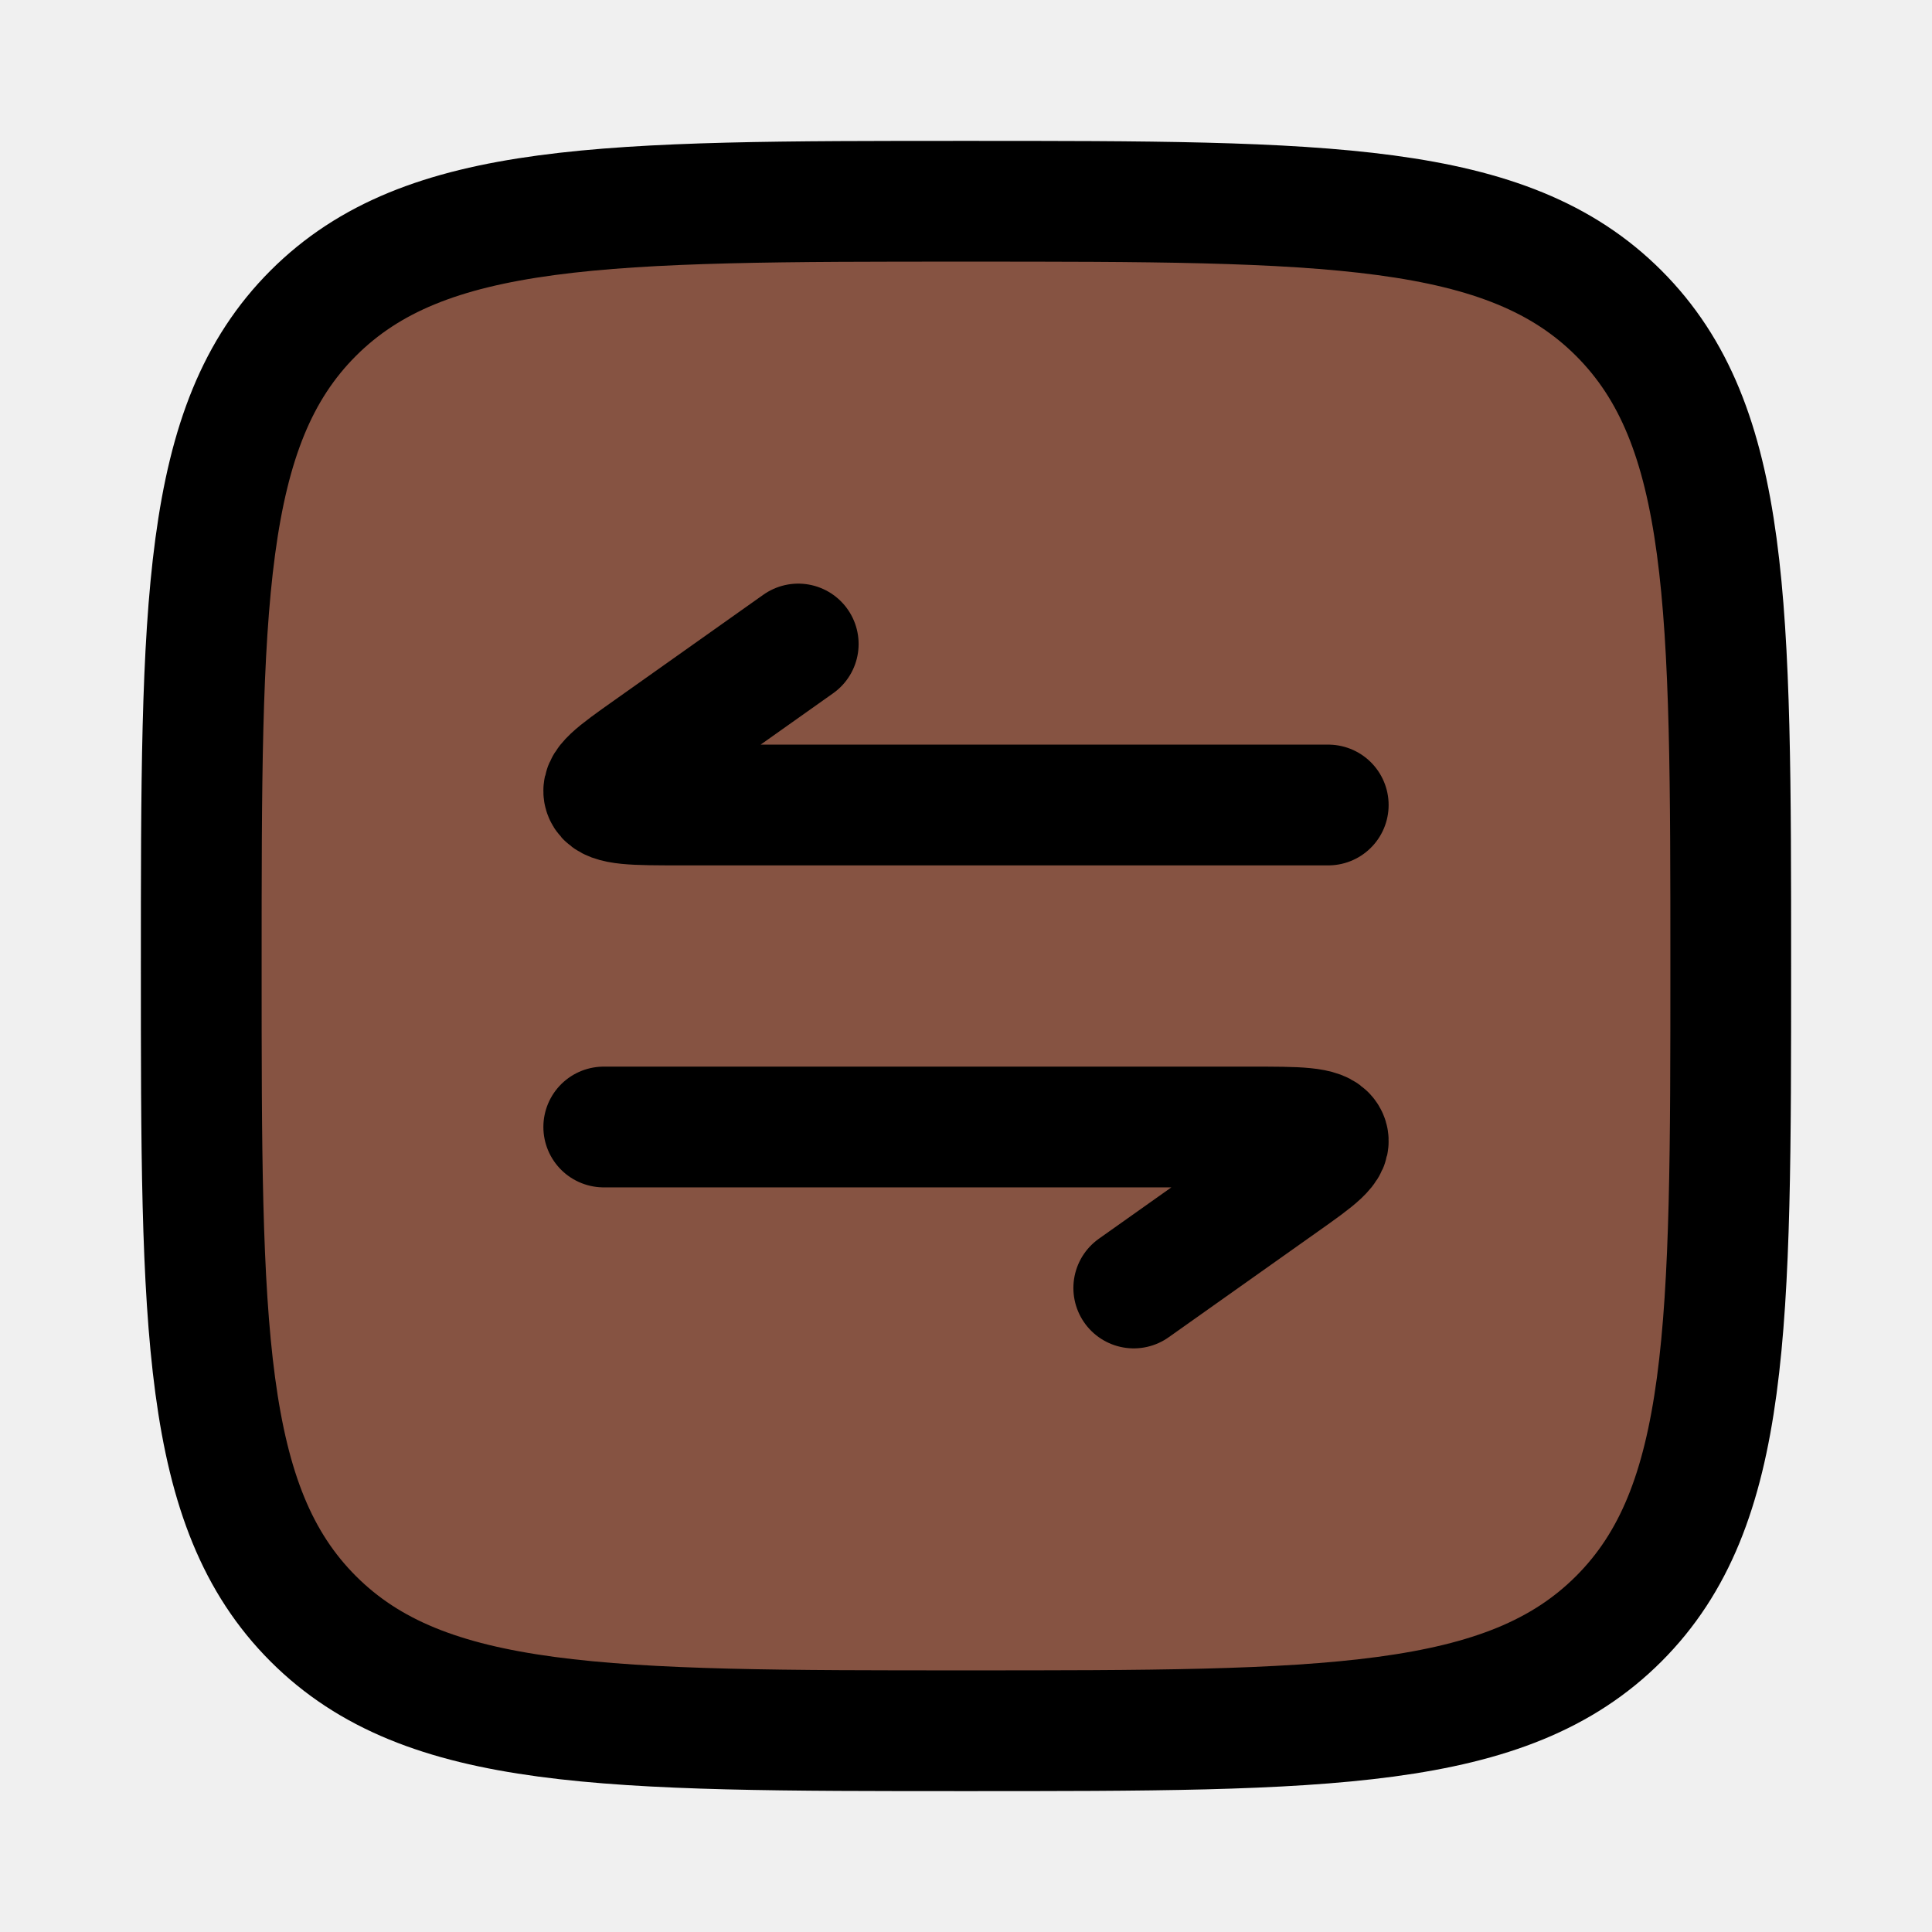
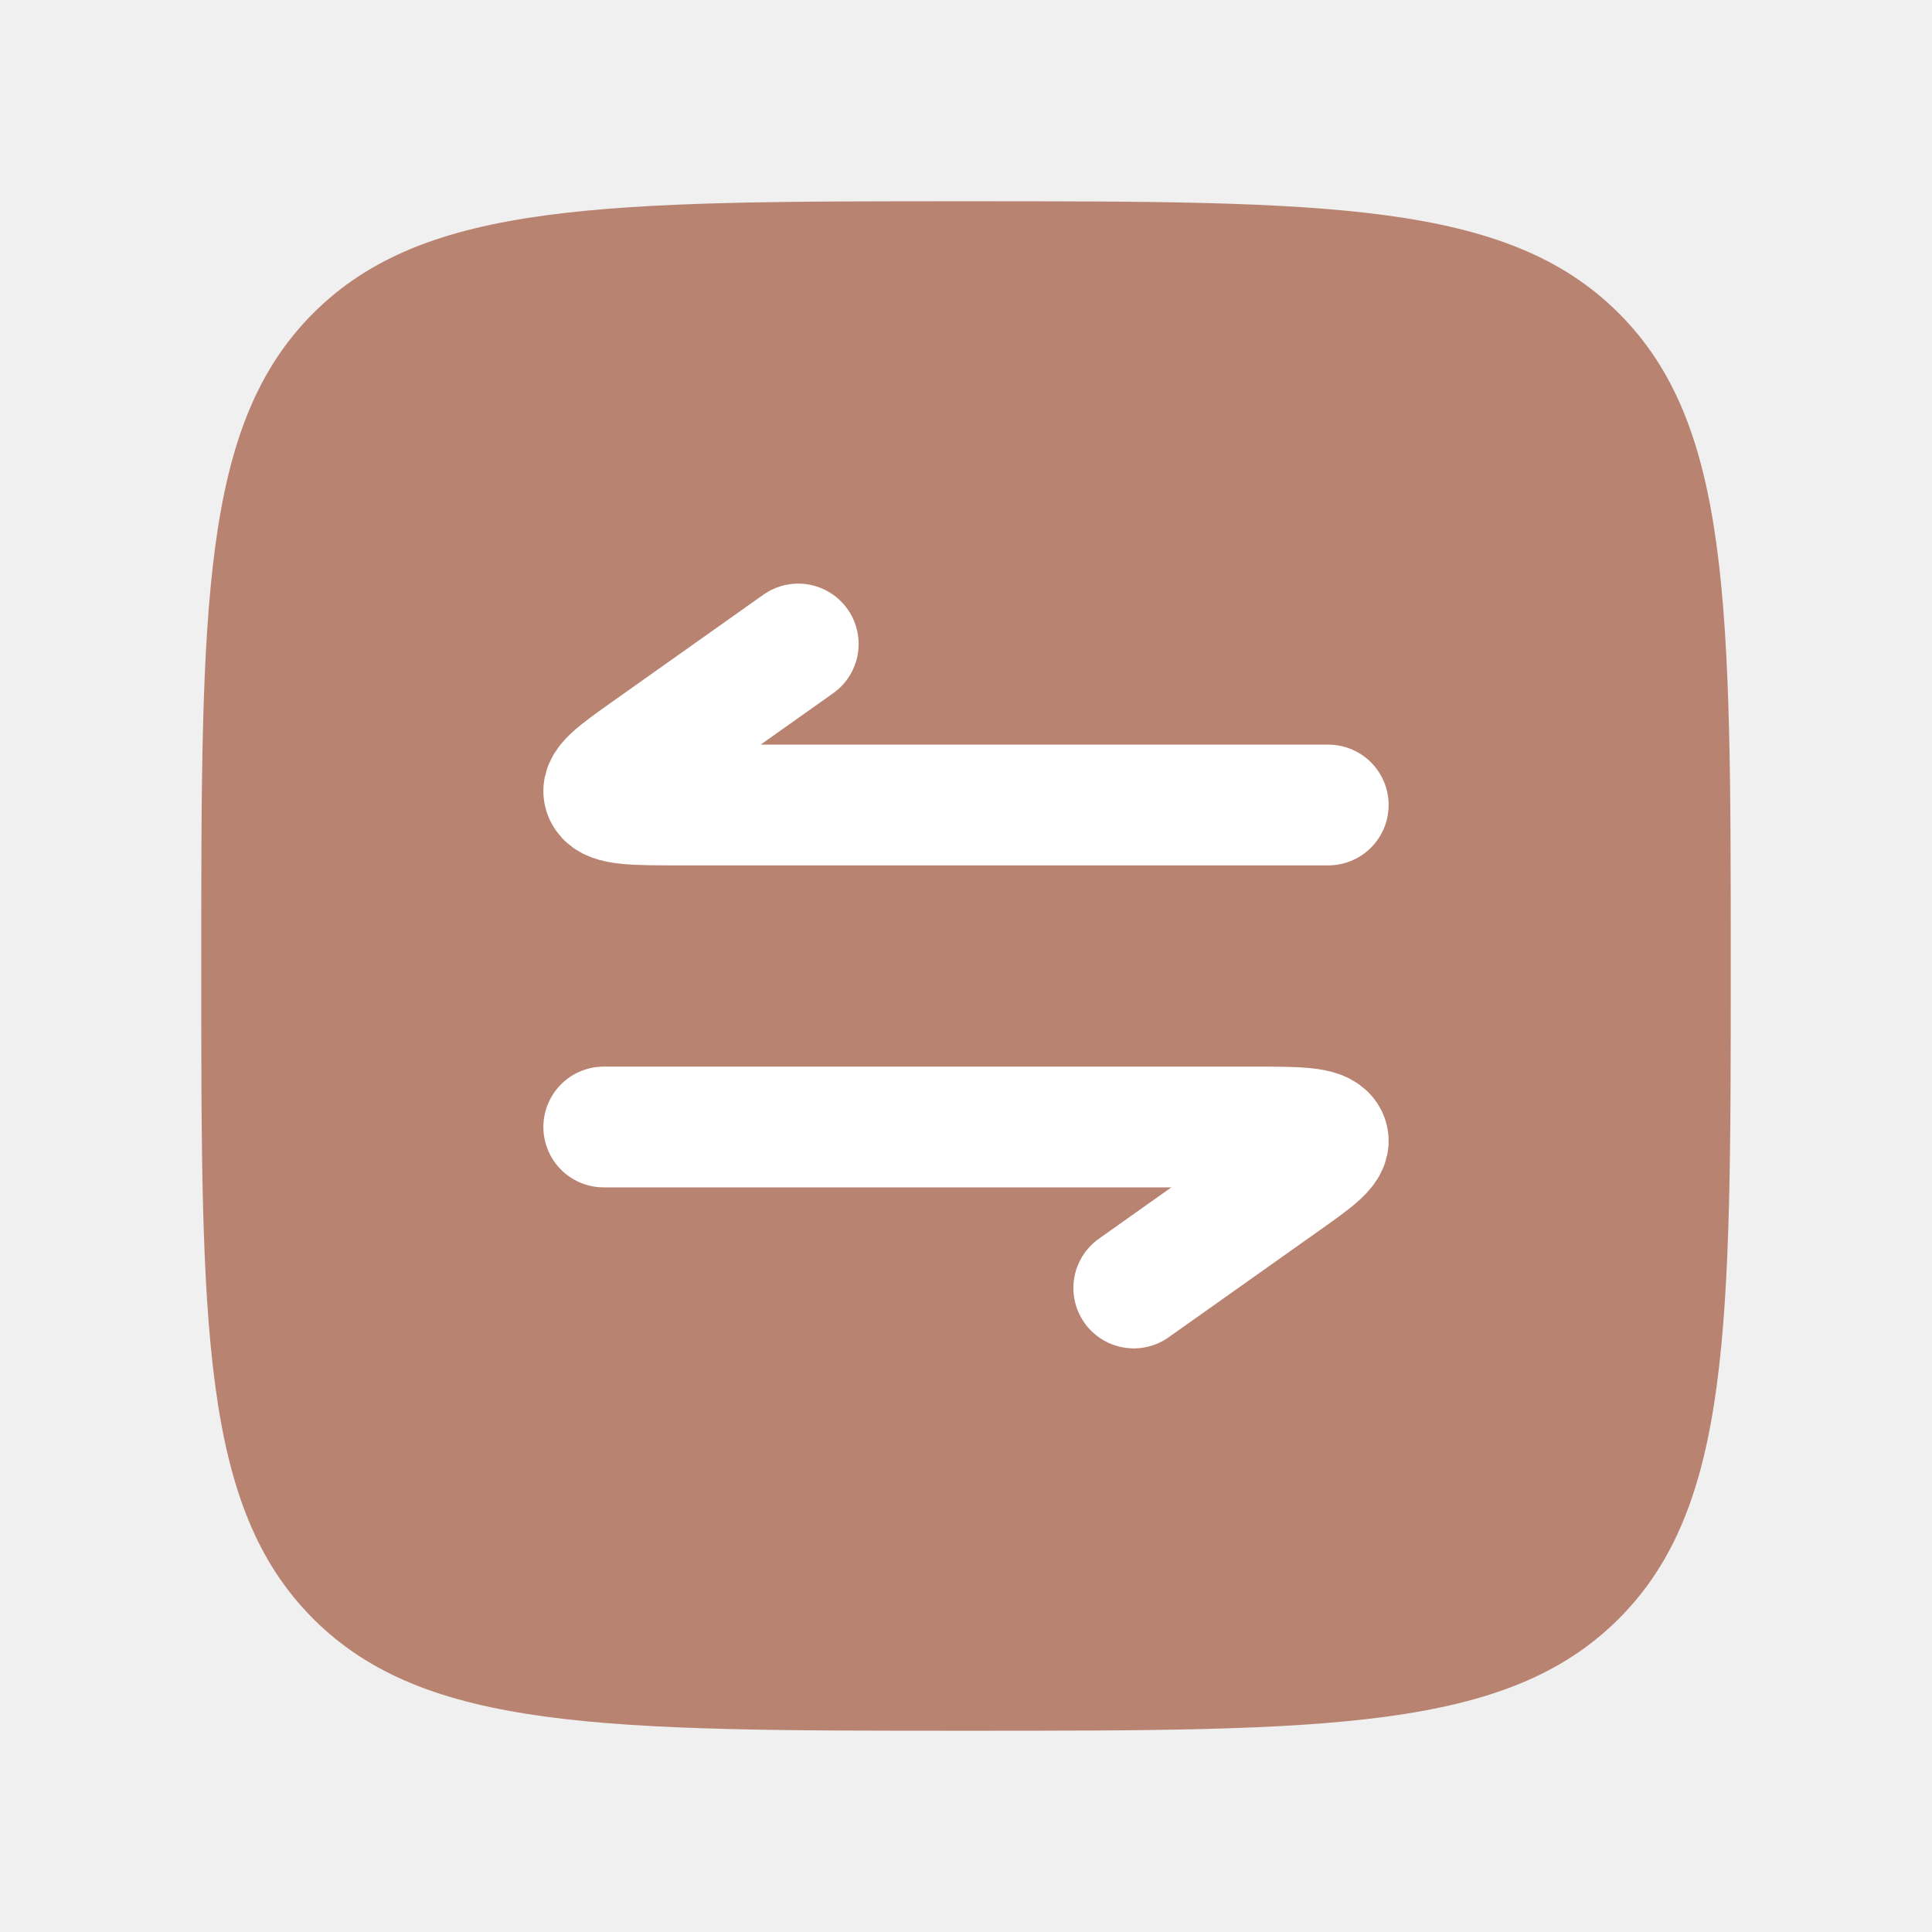
<svg xmlns="http://www.w3.org/2000/svg" width="24" height="24" viewBox="0 0 24 24" version="1.1" id="svg2">
  <defs id="defs2" />
  <g fill="none" stroke="currentColor" stroke-linecap="round" stroke-linejoin="round" stroke-width="1.5" id="g2" style="fill:#865342;fill-opacity:1">
-     <path d="M2.5 12c0-4.478 0-6.718 1.391-8.109S7.521 2.5 12 2.5c4.478 0 6.718 0 8.109 1.391S21.5 7.521 21.5 12c0 4.478 0 6.718-1.391 8.109S16.479 21.5 12 21.5c-4.478 0-6.718 0-8.109-1.391S2.5 16.479 2.5 12" id="path1" style="fill:#865342;fill-opacity:1" />
-     <path d="M9.916 8L8.057 9.317c-.41.29-.615.436-.543.56c.072.123.362.123.942.123H16.5m-2.416 6l1.859-1.317c.41-.29.615-.436.543-.56c-.072-.123-.362-.123-.942-.123H7.5" id="path2" style="fill:#865342;fill-opacity:1" />
+     <path d="M2.5 12c0-4.478 0-6.718 1.391-8.109S7.521 2.5 12 2.5c4.478 0 6.718 0 8.109 1.391S21.5 7.521 21.5 12c0 4.478 0 6.718-1.391 8.109S16.479 21.5 12 21.5c-4.478 0-6.718 0-8.109-1.391S2.5 16.479 2.5 12" id="path1" style="fill:#b98371;fill-opacity:1;stroke:none" />
+     <path d="M9.916 8L8.057 9.317c-.41.29-.615.436-.543.56c.072.123.362.123.942.123H16.5m-2.416 6l1.859-1.317c.41-.29.615-.436.543-.56c-.072-.123-.362-.123-.942-.123H7.5" id="path2" style="fill:none;fill-opacity:1;stroke:#ffffff;stroke-opacity:1" />
  </g>
</svg>
